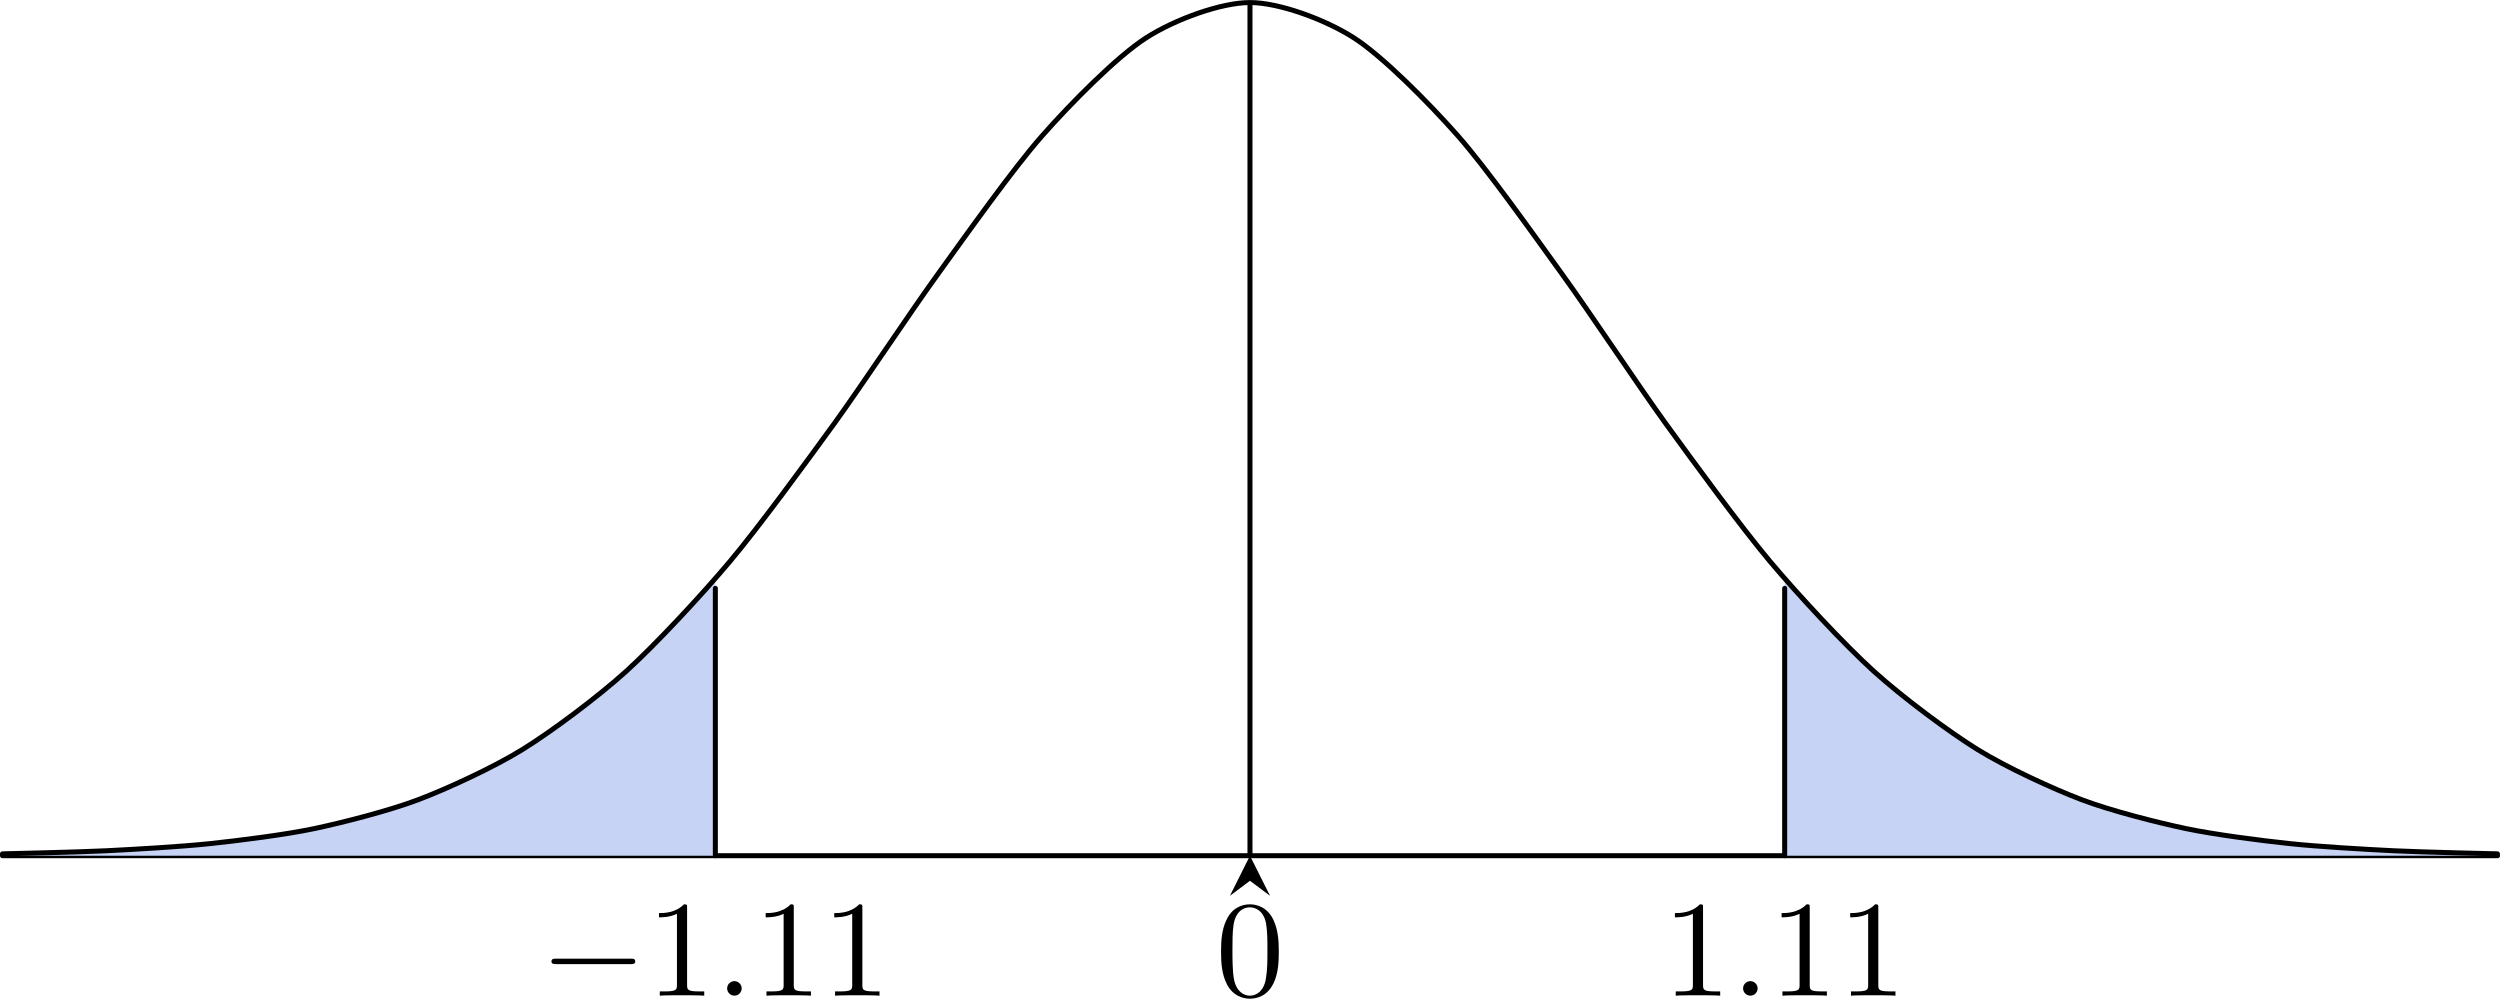
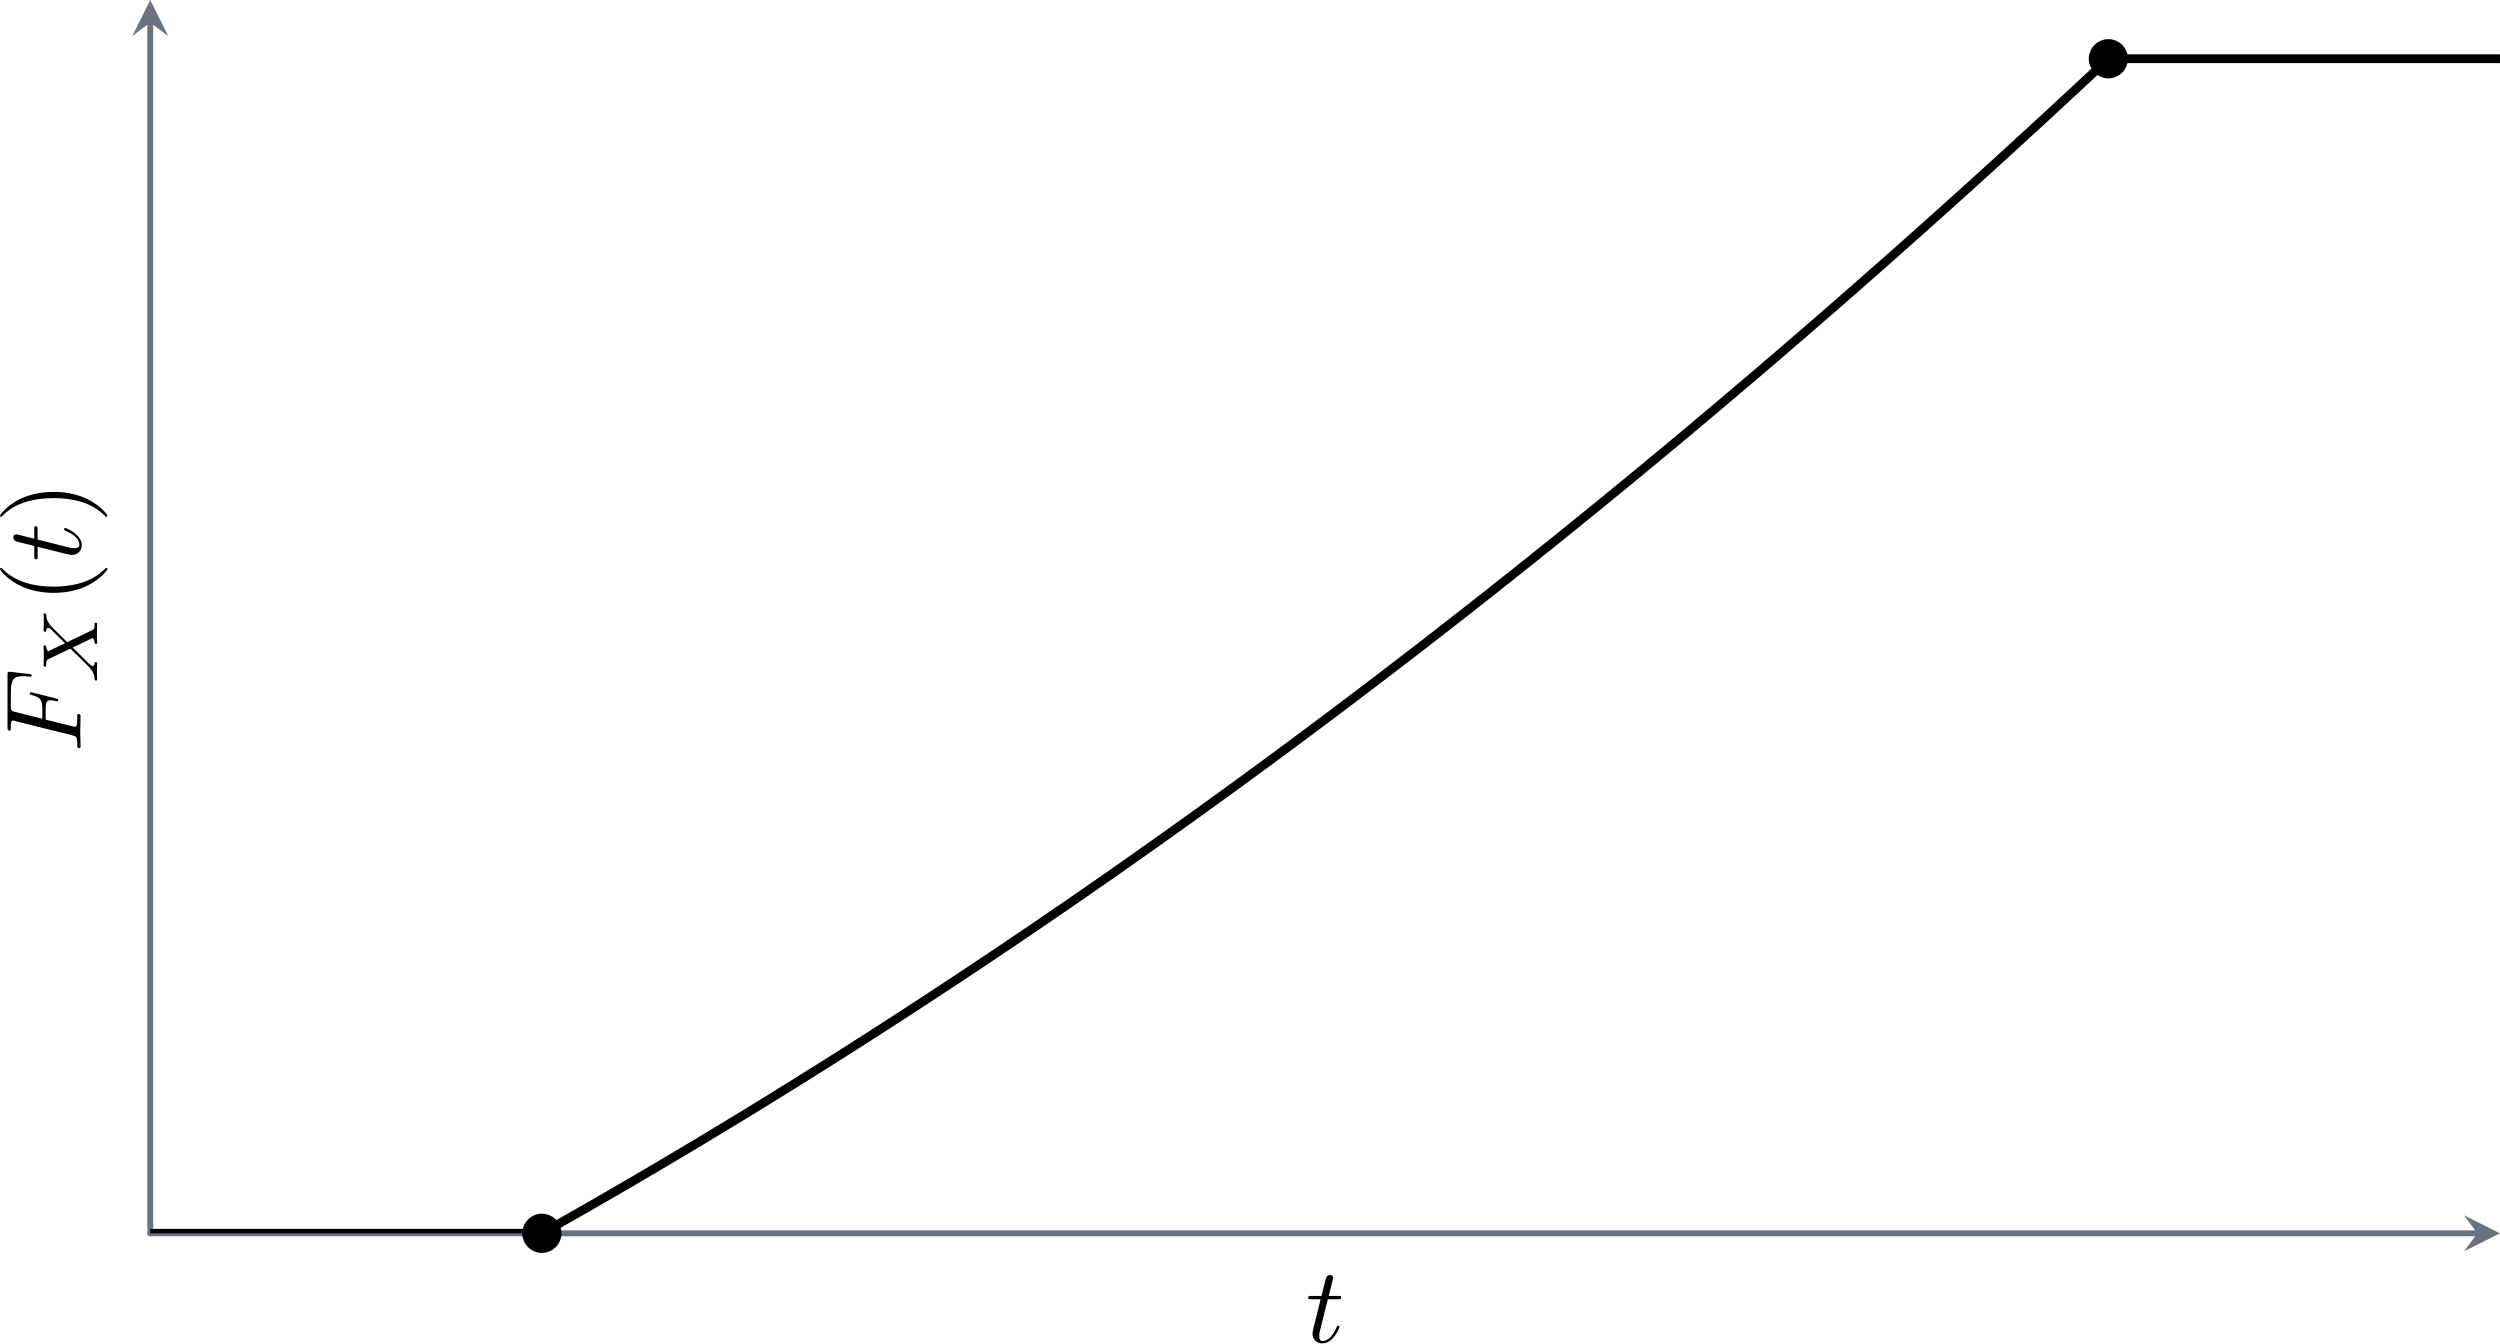
- <svg xmlns="http://www.w3.org/2000/svg" xmlns:xlink="http://www.w3.org/1999/xlink" version="1.1" width="278.354pt" height="111.196pt" viewBox="-0 52.998 278.354 111.196">
+ <svg xmlns="http://www.w3.org/2000/svg" xmlns:xlink="http://www.w3.org/1999/xlink" version="1.1" width="355.449pt" height="191.002pt" viewBox="5.462 595.574 355.449 191.002">
  <defs>
-     <path id="g3-58" d="M2.095-.578C2.095-.895 1.833-1.156 1.516-1.156S.938-.895 .938-.578S1.2 0 1.516 0S2.095-.262 2.095-.578Z" />
-     <path id="g4-46" d="M2.095-.578C2.095-.895 1.833-1.156 1.516-1.156S.938-.895 .938-.578S1.2 0 1.516 0S2.095-.262 2.095-.578Z" />
-     <path id="g4-48" d="M5.018-3.491C5.018-4.364 4.964-5.236 4.582-6.044C4.08-7.091 3.185-7.265 2.727-7.265C2.073-7.265 1.276-6.982 .829-5.967C.48-5.215 .425-4.364 .425-3.491C.425-2.673 .469-1.691 .916-.862C1.385 .022 2.182 .24 2.716 .24C3.305 .24 4.135 .011 4.615-1.025C4.964-1.778 5.018-2.629 5.018-3.491ZM2.716 0C2.291 0 1.647-.273 1.451-1.32C1.331-1.975 1.331-2.978 1.331-3.622C1.331-4.32 1.331-5.04 1.418-5.629C1.625-6.927 2.444-7.025 2.716-7.025C3.076-7.025 3.796-6.829 4.004-5.749C4.113-5.138 4.113-4.309 4.113-3.622C4.113-2.804 4.113-2.062 3.993-1.364C3.829-.327 3.207 0 2.716 0Z" />
-     <path id="g4-49" d="M3.207-6.982C3.207-7.244 3.207-7.265 2.956-7.265C2.28-6.567 1.32-6.567 .971-6.567V-6.229C1.189-6.229 1.833-6.229 2.4-6.513V-.862C2.4-.469 2.367-.338 1.385-.338H1.036V0C1.418-.033 2.367-.033 2.804-.033S4.189-.033 4.571 0V-.338H4.222C3.24-.338 3.207-.458 3.207-.862V-6.982Z" />
-     <path id="g2-0" d="M7.189-2.509C7.375-2.509 7.571-2.509 7.571-2.727S7.375-2.945 7.189-2.945H1.287C1.102-2.945 .905-2.945 .905-2.727S1.102-2.509 1.287-2.509H7.189Z" />
+     <clipPath id="clip1">
+       <path d="M19.16 550.661H257.793V425.411H19.16Z" />
+     </clipPath>
+     <path id="g4-40" d="M3.611 2.618C3.611 2.585 3.611 2.564 3.425 2.378C2.062 1.004 1.713-1.058 1.713-2.727C1.713-4.625 2.127-6.524 3.469-7.887C3.611-8.018 3.611-8.04 3.611-8.073C3.611-8.149 3.567-8.182 3.502-8.182C3.393-8.182 2.411-7.44 1.767-6.055C1.211-4.855 1.08-3.644 1.08-2.727C1.08-1.876 1.2-.556 1.8 .676C2.455 2.018 3.393 2.727 3.502 2.727C3.567 2.727 3.611 2.695 3.611 2.618Z" />
+     <path id="g4-41" d="M3.153-2.727C3.153-3.578 3.033-4.898 2.433-6.131C1.778-7.473 .84-8.182 .731-8.182C.665-8.182 .622-8.138 .622-8.073C.622-8.04 .622-8.018 .829-7.822C1.898-6.742 2.52-5.007 2.52-2.727C2.52-.862 2.116 1.058 .764 2.433C.622 2.564 .622 2.585 .622 2.618C.622 2.684 .665 2.727 .731 2.727C.84 2.727 1.822 1.985 2.465 .6C3.022-.6 3.153-1.811 3.153-2.727Z" />
+     <path id="g10-88" d="M4.16-3.045C4.543-3.435 5.675-4.599 5.866-4.75C6.201-5.005 6.4-5.149 6.974-5.181C7.022-5.189 7.085-5.228 7.085-5.332C7.085-5.404 7.014-5.444 6.974-5.444C6.894-5.444 6.846-5.42 6.225-5.42C5.627-5.42 5.412-5.444 5.372-5.444C5.34-5.444 5.212-5.444 5.212-5.292C5.212-5.284 5.212-5.189 5.332-5.181C5.388-5.173 5.603-5.157 5.603-4.973C5.603-4.918 5.571-4.83 5.507-4.766L5.483-4.726C5.46-4.702 5.46-4.686 5.38-4.615L4.049-3.268L3.236-4.957C3.347-5.149 3.587-5.173 3.682-5.181C3.722-5.181 3.834-5.189 3.834-5.324C3.834-5.396 3.778-5.444 3.706-5.444C3.626-5.444 3.324-5.428 3.244-5.428C3.196-5.42 2.901-5.42 2.734-5.42C1.993-5.42 1.897-5.444 1.825-5.444C1.793-5.444 1.666-5.444 1.666-5.292C1.666-5.181 1.769-5.181 1.897-5.181C2.295-5.181 2.367-5.101 2.439-4.949L3.499-2.718L1.865-1.052C1.387-.574 1.012-.295 .446-.263C.351-.255 .255-.255 .255-.112C.255-.064 .295 0 .375 0C.43 0 .518-.024 1.124-.024C1.698-.024 1.945 0 1.977 0C2.016 0 2.136 0 2.136-.151C2.136-.167 2.128-.255 2.008-.263C1.857-.271 1.745-.327 1.745-.47C1.745-.598 1.841-.701 1.961-.821C2.096-.972 2.511-1.387 2.798-1.666C2.981-1.849 3.427-2.311 3.61-2.487L4.527-.582C4.567-.502 4.567-.494 4.567-.486C4.567-.414 4.4-.279 4.136-.263C4.081-.263 3.977-.255 3.977-.112C3.977-.104 3.985 0 4.113 0C4.192 0 4.487-.016 4.567-.024H5.077C5.81-.024 5.922 0 5.994 0C6.025 0 6.145 0 6.145-.151C6.145-.263 6.041-.263 5.922-.263C5.491-.263 5.444-.359 5.388-.478L4.16-3.045Z" />
+     <path id="g3-70" d="M3.305-3.545H4.364C5.182-3.545 5.269-3.371 5.269-3.055C5.269-2.978 5.269-2.847 5.193-2.52C5.171-2.465 5.16-2.422 5.16-2.4C5.16-2.313 5.225-2.269 5.291-2.269C5.4-2.269 5.4-2.302 5.455-2.498L6.055-4.865C6.087-4.985 6.087-5.007 6.087-5.04C6.087-5.062 6.065-5.16 5.956-5.16S5.836-5.105 5.793-4.931C5.564-4.08 5.313-3.884 4.385-3.884H3.393L4.091-6.655C4.189-7.036 4.2-7.08 4.68-7.08H6.12C7.462-7.08 7.713-6.72 7.713-5.88C7.713-5.629 7.713-5.585 7.68-5.291C7.658-5.149 7.658-5.127 7.658-5.095C7.658-5.04 7.691-4.964 7.789-4.964C7.909-4.964 7.92-5.029 7.942-5.236L8.16-7.124C8.193-7.418 8.138-7.418 7.865-7.418H2.52C2.302-7.418 2.193-7.418 2.193-7.2C2.193-7.08 2.291-7.08 2.498-7.08C2.902-7.08 3.207-7.08 3.207-6.884C3.207-6.84 3.207-6.818 3.153-6.622L1.713-.851C1.604-.425 1.582-.338 .72-.338C.535-.338 .415-.338 .415-.131C.415 0 .545 0 .578 0C.895 0 1.702-.033 2.018-.033C2.378-.033 3.284 0 3.644 0C3.742 0 3.873 0 3.873-.207C3.873-.295 3.807-.316 3.807-.327C3.775-.338 3.753-.338 3.502-.338C3.262-.338 3.207-.338 2.935-.36C2.618-.393 2.585-.436 2.585-.578C2.585-.6 2.585-.665 2.629-.829L3.305-3.545Z" />
+     <path id="g3-116" d="M2.247-4.364H3.273C3.491-4.364 3.6-4.364 3.6-4.582C3.6-4.702 3.491-4.702 3.295-4.702H2.335C2.727-6.251 2.782-6.469 2.782-6.535C2.782-6.72 2.651-6.829 2.465-6.829C2.433-6.829 2.127-6.818 2.029-6.436L1.604-4.702H.578C.36-4.702 .251-4.702 .251-4.495C.251-4.364 .338-4.364 .556-4.364H1.516C.731-1.265 .687-1.08 .687-.884C.687-.295 1.102 .12 1.691 .12C2.804 .12 3.425-1.473 3.425-1.56C3.425-1.669 3.338-1.669 3.295-1.669C3.196-1.669 3.185-1.636 3.131-1.516C2.662-.382 2.084-.12 1.713-.12C1.484-.12 1.375-.262 1.375-.622C1.375-.884 1.396-.96 1.44-1.145L2.247-4.364Z" />
  </defs>
  <g id="page1" transform="matrix(1.4 0 0 1.4 0 0)">
-     <path d="M.199 105.91H198.625" stroke="#000" fill="none" stroke-width=".399" stroke-linecap="round" stroke-linejoin="round" />
-     <path d="M99.41 105.91V38.16" stroke="#000" fill="none" stroke-width=".399" stroke-linecap="round" stroke-linejoin="round" />
-     <path d="M141.934 83.879C141.934 83.879 143.637 85.824 144.293 86.535C144.949 87.242 146 88.336 146.656 88.992C147.312 89.644 148.363 90.644 149.019 91.238C149.672 91.832 150.727 92.738 151.379 93.273C152.035 93.809 153.086 94.621 153.742 95.098C154.398 95.578 155.449 96.301 156.106 96.727C156.762 97.152 157.812 97.793 158.465 98.168C159.121 98.539 160.172 99.098 160.828 99.422C161.484 99.75 162.535 100.234 163.191 100.516C163.848 100.797 164.898 101.211 165.555 101.453C166.207 101.691 167.258 102.047 167.914 102.254C168.57 102.457 169.621 102.758 170.277 102.93C170.934 103.105 171.984 103.355 172.641 103.5C173.293 103.645 174.348 103.855 175 103.977C175.656 104.098 176.707 104.266 177.363 104.363C178.019 104.461 179.07 104.609 179.727 104.688C180.383 104.77 181.434 104.883 182.086 104.945C182.742 105.012 183.793 105.105 184.449 105.156C185.106 105.211 186.156 105.285 186.812 105.324C187.469 105.367 188.519 105.426 189.172 105.461C189.828 105.492 190.879 105.539 191.535 105.566C192.191 105.59 193.242 105.629 193.898 105.648C194.555 105.668 195.606 105.695 196.262 105.711C196.914 105.727 198.621 105.762 198.621 105.762L198.625 105.91H141.934V84.648" fill="#c7d3f5" />
-     <path d="M.199 105.762C.199 105.762 1.906 105.727 2.559 105.711C3.215 105.695 4.266 105.668 4.922 105.648C5.578 105.629 6.629 105.59 7.285 105.566C7.941 105.539 8.992 105.492 9.645 105.461C10.301 105.426 11.352 105.367 12.008 105.324C12.664 105.285 13.715 105.211 14.371 105.156C15.027 105.105 16.078 105.012 16.734 104.945C17.387 104.883 18.438 104.77 19.094 104.688C19.75 104.609 20.801 104.469 21.457 104.371C22.113 104.273 23.164 104.098 23.82 103.977C24.473 103.855 25.527 103.645 26.18 103.5C26.836 103.355 27.887 103.105 28.543 102.93C29.199 102.758 30.25 102.457 30.906 102.254C31.562 102.047 32.613 101.691 33.266 101.453C33.922 101.211 34.973 100.797 35.629 100.516C36.285 100.234 37.336 99.75 37.992 99.422C38.648 99.098 39.699 98.539 40.352 98.168C41.008 97.793 42.059 97.152 42.715 96.727C43.371 96.301 44.422 95.578 45.078 95.098C45.734 94.621 46.785 93.809 47.441 93.273C48.094 92.738 49.145 91.832 49.801 91.238C50.457 90.644 51.508 89.641 52.164 88.992C52.82 88.34 53.871 87.25 54.527 86.539C55.18 85.832 56.887 83.879 56.887 83.879L56.891 84.648V105.91H.199" fill="#c7d3f5" />
-     <path d="M.199 105.762C.199 105.762 6.172 105.629 8.465 105.516C10.758 105.402 14.438 105.191 16.734 104.945C19.027 104.703 22.707 104.238 25 103.754C27.293 103.266 30.973 102.324 33.27 101.453C35.562 100.582 39.242 98.891 41.535 97.473C43.828 96.059 47.508 93.316 49.805 91.238C52.098 89.156 55.777 85.215 58.07 82.484C60.363 79.75 64.043 74.719 66.34 71.551C68.633 68.379 72.312 62.805 74.606 59.633C76.898 56.457 80.578 51.266 82.875 48.664C85.168 46.059 88.848 42.344 91.141 40.871C93.434 39.398 97.113 38.059 99.41 38.059C101.703 38.055 105.383 39.395 107.676 40.867C109.969 42.336 113.648 46.055 115.945 48.656C118.238 51.258 121.918 56.449 124.211 59.625C126.504 62.801 130.184 68.371 132.477 71.543C134.773 74.711 138.453 79.742 140.746 82.477C143.039 85.207 146.719 89.152 149.012 91.231C151.309 93.312 154.988 96.051 157.281 97.469C159.574 98.887 163.254 100.582 165.547 101.453C167.844 102.324 171.523 103.262 173.816 103.746C176.109 104.23 179.789 104.703 182.082 104.945C184.379 105.191 188.059 105.402 190.352 105.516C192.644 105.629 198.617 105.762 198.617 105.762" stroke="#000" fill="none" stroke-width=".399" stroke-miterlimit="10" stroke-linecap="round" stroke-linejoin="round" />
-     <path d="M141.934 84.648V105.91" stroke="#000" fill="none" stroke-width=".399" stroke-miterlimit="10" stroke-linecap="round" stroke-linejoin="round" />
-     <path d="M56.891 105.91V84.648" stroke="#000" fill="none" stroke-width=".399" stroke-miterlimit="10" stroke-linecap="round" stroke-linejoin="round" />
-     <path d="M99.41 105.911L97.816 109.098L99.41 107.903L101.004 109.098" />
-     <g transform="matrix(1 0 0 1 -56.4598 11.131)">
-       <use x="99.412" y="105.91" xlink:href="#g2-0" />
-       <use x="107.897" y="105.91" xlink:href="#g4-49" />
-       <use x="113.351" y="105.91" xlink:href="#g3-58" />
-       <use x="116.382" y="105.91" xlink:href="#g4-49" />
-       <use x="121.836" y="105.91" xlink:href="#g4-49" />
+     <path d="M19.16 550.661H255.5" stroke="#6b7280" fill="none" stroke-width=".598" stroke-miterlimit="10" stroke-linecap="round" stroke-linejoin="round" />
+     <path d="M257.793 550.661L254.129 548.829L255.5 550.661L254.129 552.493" fill="#6b7280" />
+     <path d="M19.16 550.661V427.704" stroke="#6b7280" fill="none" stroke-width=".598" stroke-miterlimit="10" stroke-linecap="round" stroke-linejoin="round" />
+     <path d="M19.16 425.41L17.328 429.078L19.16 427.703L20.992 429.078" fill="#6b7280" />
+     <path d="M19.16 550.661H58.934" stroke="#000" fill="none" stroke-width=".897" stroke-miterlimit="10" stroke-linecap="round" stroke-linejoin="round" clip-path="url(#clip1)" />
+     <path d="M58.934 550.661L59.73 550.211L60.531 549.758L61.332 549.305L62.129 548.852L62.93 548.395L63.73 547.938L64.527 547.477L65.328 547.016L66.129 546.555L66.926 546.09L67.727 545.625L68.527 545.161L69.324 544.688L70.125 544.219L70.922 543.75L71.723 543.274L72.523 542.801L73.32 542.325L74.121 541.848L74.922 541.368L75.719 540.887L76.519 540.407L77.32 539.922L78.117 539.438L78.918 538.95L79.719 538.465L80.516 537.977L81.316 537.485L82.117 536.993L82.914 536.496L83.715 536L84.516 535.504L85.312 535.008L86.113 534.504L86.914 534.004L87.711 533.5L88.512 532.996L89.309 532.493L90.109 531.985L90.91 531.473L91.707 530.965L92.508 530.453L93.309 529.938L94.105 529.422L94.906 528.907L95.707 528.387L96.504 527.868L97.305 527.348L98.105 526.825L98.902 526.301L99.703 525.774L100.504 525.246L101.301 524.719L102.102 524.188L102.902 523.657L103.699 523.125L104.5 522.59L105.297 522.055L106.098 521.516L106.898 520.977L107.695 520.434L108.496 519.895L109.297 519.352L110.094 518.805L110.894 518.258L111.695 517.711L112.492 517.16L113.293 516.61L114.094 516.059L114.891 515.5L115.691 514.946L116.492 514.391L117.289 513.832L118.09 513.27L118.891 512.707L119.687 512.145L120.488 511.579L121.289 511.016L122.086 510.446L122.886 509.875L123.683 509.305L124.484 508.735L125.285 508.161L126.082 507.586L126.883 507.008L127.683 506.43L128.48 505.852L129.281 505.27L130.082 504.688L130.879 504.102L131.679 503.516L132.48 502.93L133.277 502.34L134.078 501.75L134.879 501.157L135.676 500.563L136.476 499.969L137.277 499.372L138.074 498.774L138.875 498.176L139.676 497.575L140.472 496.973L141.273 496.368L142.07 495.762L142.871 495.157L143.672 494.547L144.469 493.938L145.269 493.325L146.07 492.715L146.867 492.098L147.668 491.485L148.469 490.868L149.265 490.247L150.066 489.625L150.867 489.004L151.664 488.379L152.465 487.758L153.265 487.129L154.062 486.5L154.863 485.872L155.664 485.243L156.461 484.606L157.261 483.973L158.058 483.34L158.859 482.704L159.66 482.063L160.457 481.422L161.258 480.782L162.058 480.141L162.855 479.497L163.656 478.848L164.457 478.2L165.254 477.551L166.054 476.903L166.855 476.25L167.652 475.594L168.453 474.938L169.254 474.286L170.051 473.629L170.851 472.965L171.652 472.305L172.449 471.641L173.25 470.977L174.051 470.313L174.847 469.649L175.648 468.977L176.445 468.305L177.246 467.633L178.047 466.961L178.844 466.286L179.644 465.61L180.445 464.93L181.242 464.254L182.043 463.575L182.844 462.891L183.64 462.207L184.441 461.524L185.242 460.836L186.039 460.145L186.84 459.457L187.64 458.766L188.437 458.071L189.238 457.379L190.039 456.684L190.836 455.985L191.636 455.286L192.437 454.586L193.234 453.883L194.035 453.18L194.832 452.477L195.633 451.77L196.433 451.063L197.23 450.352L198.031 449.641L198.832 448.93L199.629 448.215L200.429 447.5L201.23 446.786L202.027 446.063L202.828 445.344L203.629 444.625L204.426 443.903L205.226 443.176L206.027 442.454L206.824 441.723L207.625 440.993L208.426 440.262L209.222 439.532L210.023 438.797L210.824 438.063L211.621 437.329L212.422 436.59L213.219 435.848L214.019 435.11L214.82 434.368L215.617 433.621L216.418 432.879L217.219 432.129L218.015 431.383" stroke="#000" fill="none" stroke-width=".897" stroke-miterlimit="10" stroke-linecap="round" stroke-linejoin="round" clip-path="url(#clip1)" />
+     <path d="M218.019 431.375H257.793" stroke="#000" fill="none" stroke-width=".897" stroke-miterlimit="10" stroke-linecap="round" stroke-linejoin="round" clip-path="url(#clip1)" />
+     <path d="M60.426 550.661C60.426 549.836 59.758 549.164 58.934 549.164C58.105 549.164 57.438 549.836 57.438 550.661C57.438 551.485 58.105 552.153 58.934 552.153C59.758 552.153 60.426 551.485 60.426 550.661Z" />
+     <path d="M60.426 550.661C60.426 549.836 59.758 549.164 58.934 549.164C58.105 549.164 57.438 549.836 57.438 550.661C57.438 551.485 58.105 552.153 58.934 552.153C59.758 552.153 60.426 551.485 60.426 550.661Z" stroke="#000" fill="none" stroke-width=".996" stroke-miterlimit="10" stroke-linecap="round" stroke-linejoin="round" />
+     <path d="M219.515 431.375C219.515 430.551 218.847 429.883 218.019 429.883C217.195 429.883 216.527 430.551 216.527 431.375C216.527 432.2 217.195 432.871 218.019 432.871C218.847 432.871 219.515 432.2 219.515 431.375Z" />
+     <path d="M219.515 431.375C219.515 430.551 218.847 429.883 218.019 429.883C217.195 429.883 216.527 430.551 216.527 431.375C216.527 432.2 217.195 432.871 218.019 432.871C218.847 432.871 219.515 432.2 219.515 431.375Z" stroke="#000" fill="none" stroke-width=".996" stroke-miterlimit="10" stroke-linecap="round" stroke-linejoin="round" />
+     <g transform="matrix(1 0 0 1 98.186 26.022)">
+       <use x="38.321" y="535.698" xlink:href="#g3-116" />
    </g>
-     <g transform="matrix(1 0 0 1 32.8232 11.131)">
-       <use x="99.412" y="105.91" xlink:href="#g4-49" />
-       <use x="104.866" y="105.91" xlink:href="#g4-46" />
-       <use x="107.897" y="105.91" xlink:href="#g4-49" />
-       <use x="113.351" y="105.91" xlink:href="#g4-49" />
-     </g>
-     <g transform="matrix(1 0 0 1 -2.7273 11.131)">
-       <use x="99.412" y="105.91" xlink:href="#g4-48" />
+     <g transform="matrix(0 -1 1 0 -523.615 540.119)">
+       <use x="38.321" y="535.698" xlink:href="#g3-70" />
+       <use x="45.336" y="537.387" xlink:href="#g10-88" />
+       <use x="53.421" y="535.698" xlink:href="#g4-40" />
+       <use x="57.664" y="535.698" xlink:href="#g3-116" />
+       <use x="61.603" y="535.698" xlink:href="#g4-41" />
    </g>
  </g>
</svg>
